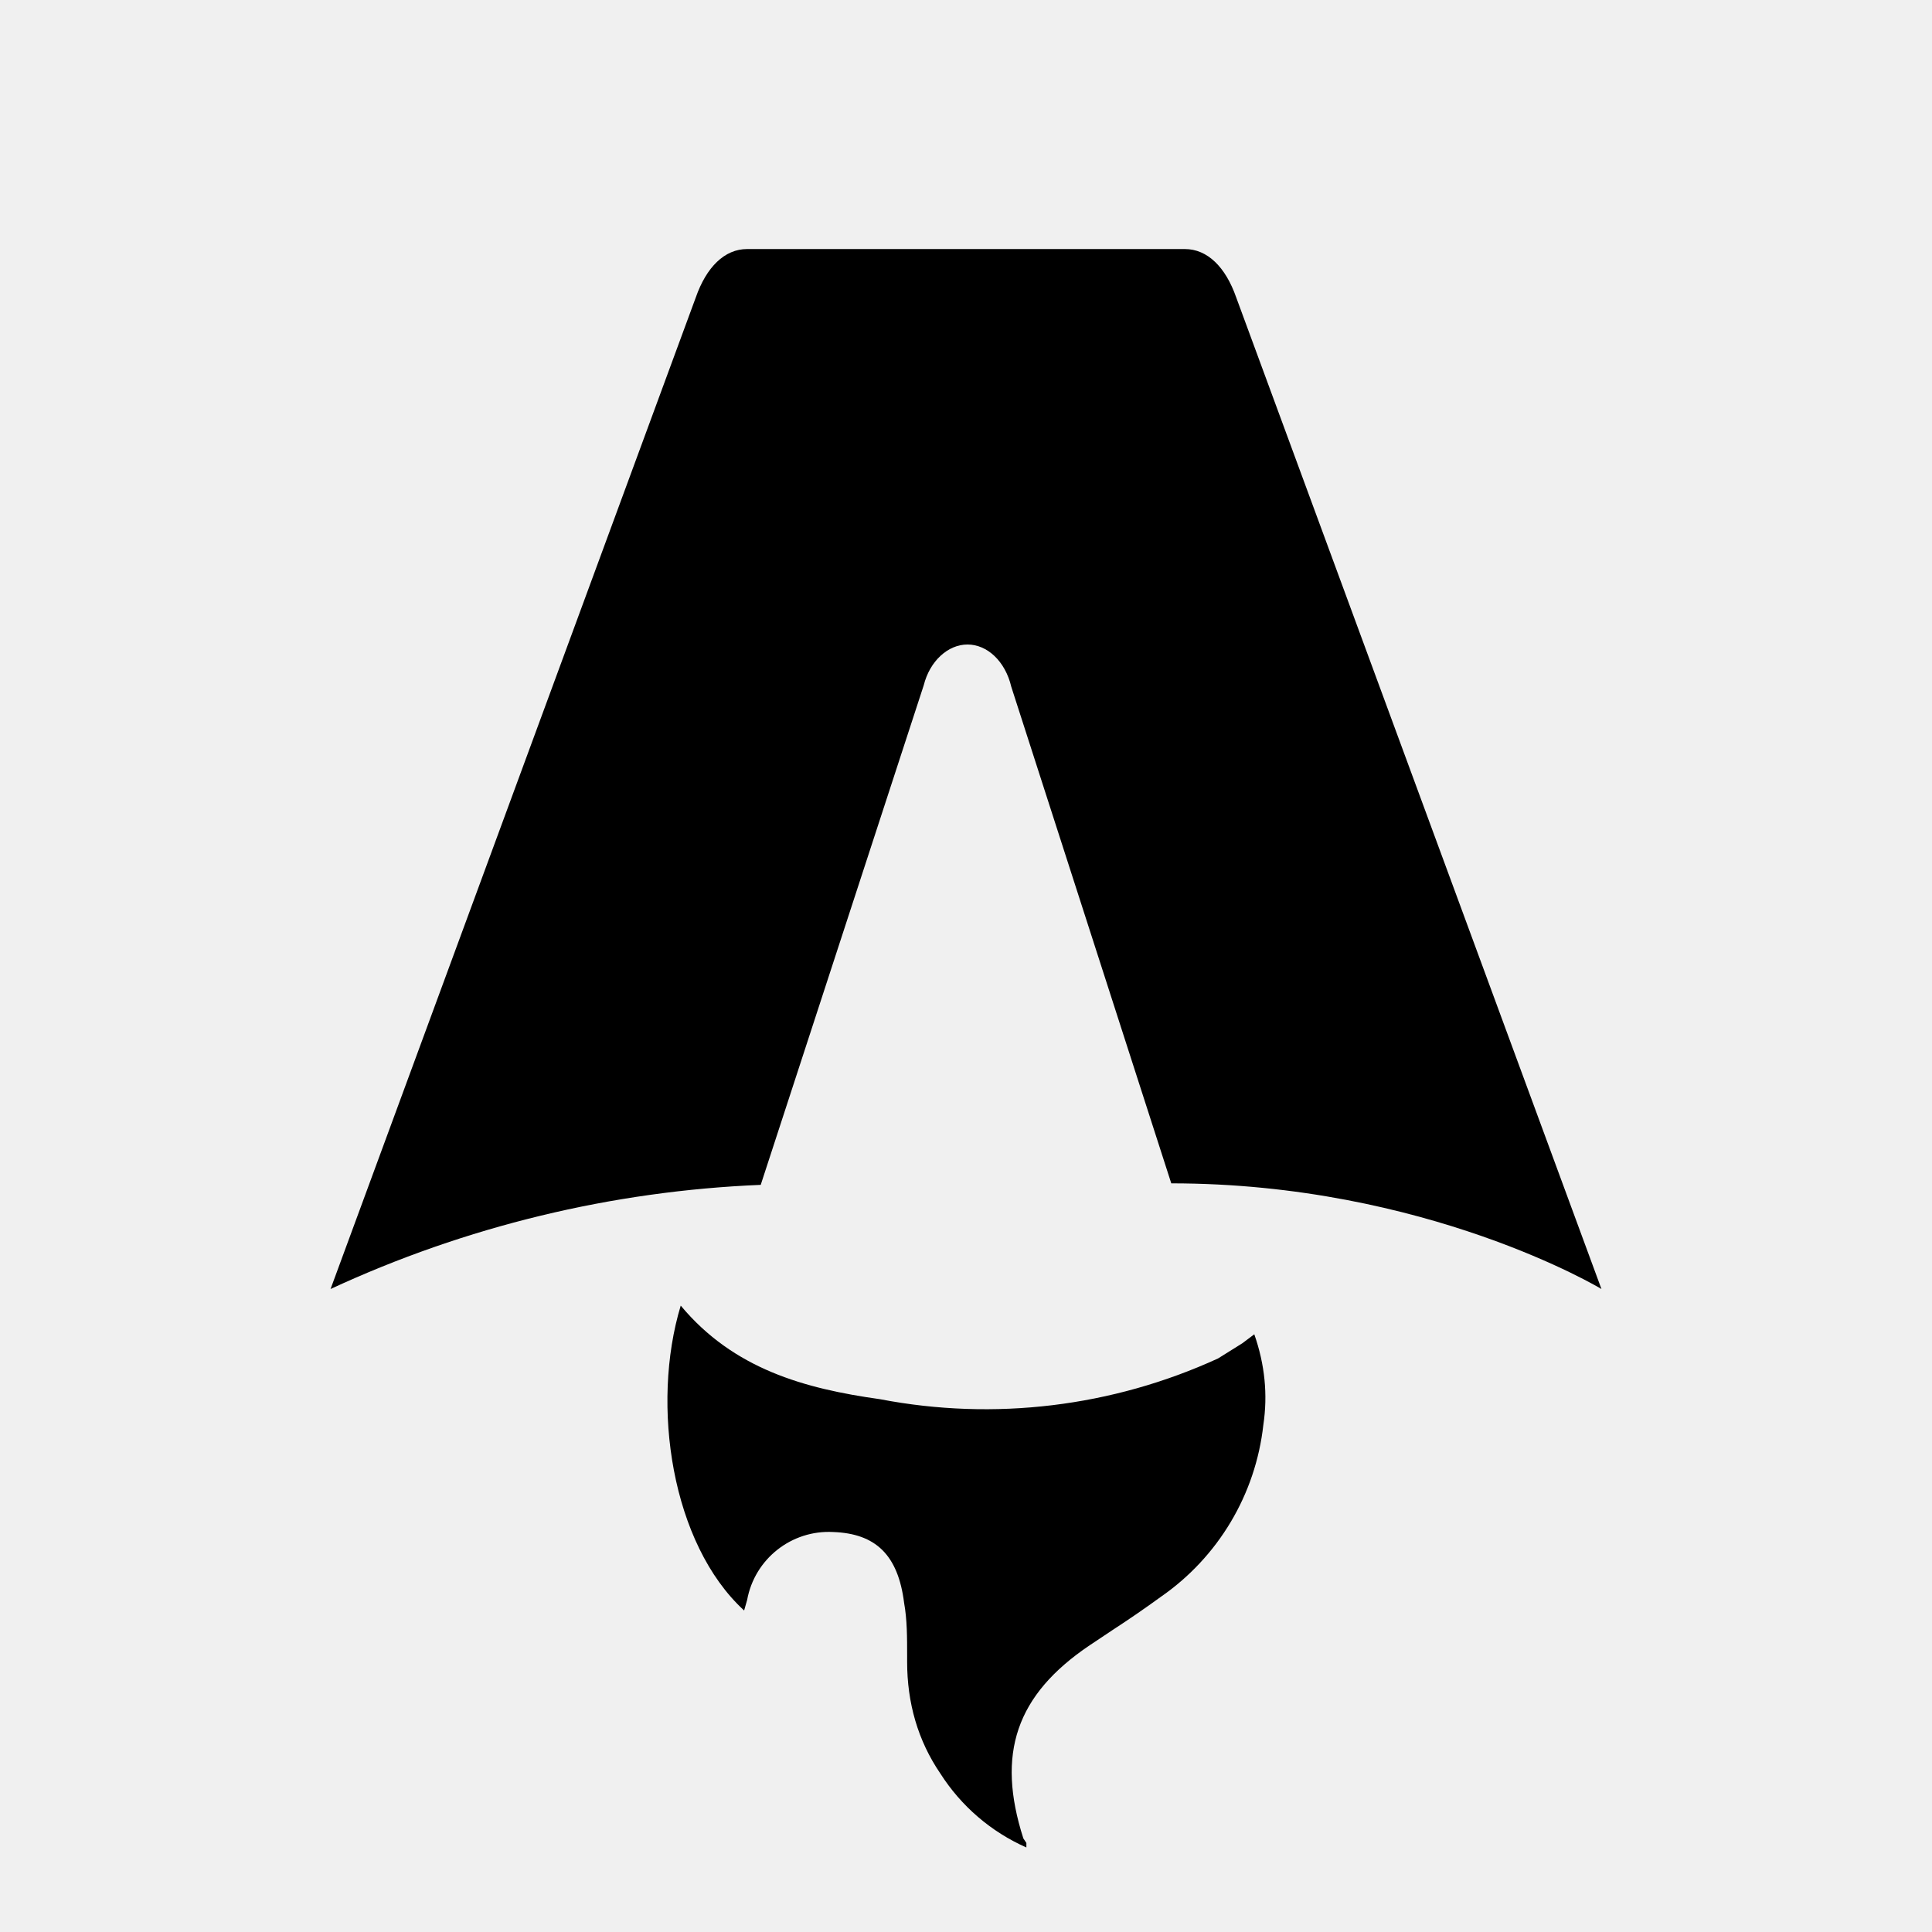
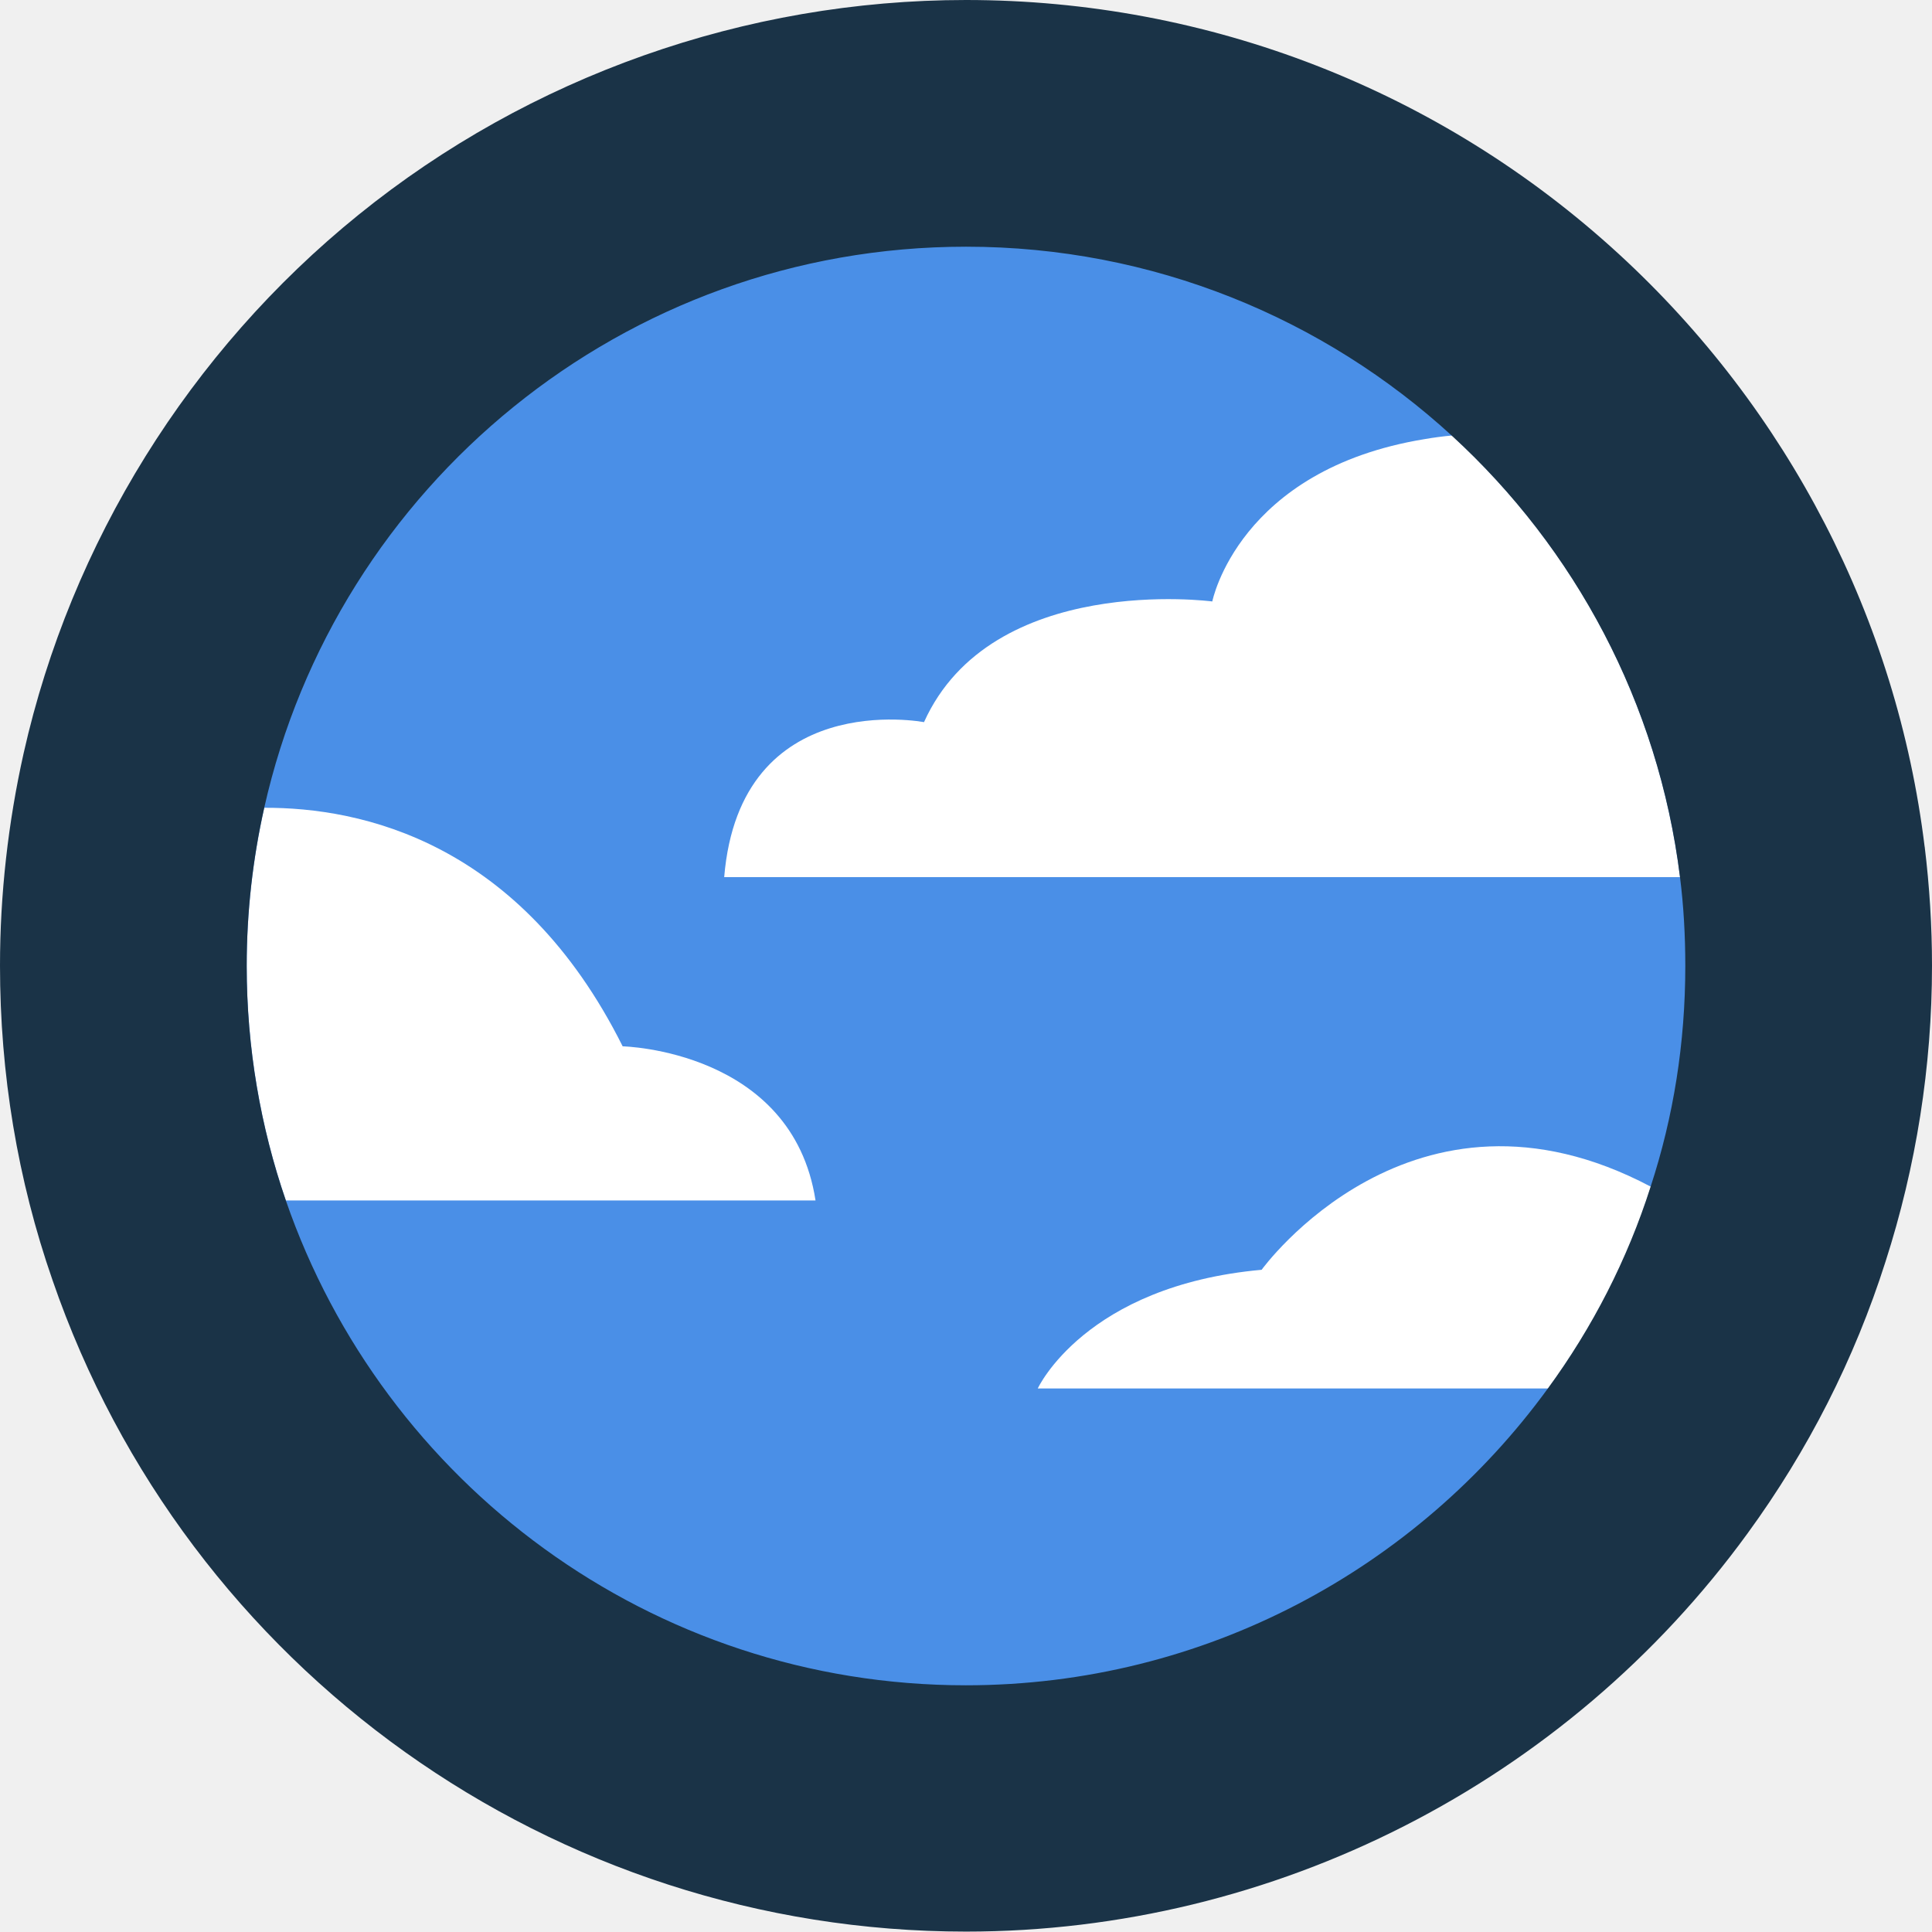
- <svg xmlns="http://www.w3.org/2000/svg" fill="none" viewBox="0 0 128 128">
-   <path d="M50.4 78.5a75.1 75.1 0 0 0-28.5 6.9l24.2-65.7c.7-2 1.9-3.2 3.4-3.2h29c1.5 0 2.7 1.2 3.4 3.2l24.2 65.7s-11.6-7-28.5-7L67 45.5c-.4-1.7-1.6-2.8-2.9-2.8-1.3 0-2.5 1.1-2.9 2.7L50.4 78.5Zm-1.1 28.2Zm-4.2-20.2c-2 6.6-.6 15.8 4.2 20.2a17.5 17.5 0 0 1 .2-.7 5.5 5.5 0 0 1 5.7-4.5c2.8.1 4.3 1.5 4.7 4.7.2 1.1.2 2.3.2 3.5v.4c0 2.7.7 5.2 2.2 7.4a13 13 0 0 0 5.7 4.9v-.3l-.2-.3c-1.8-5.6-.5-9.5 4.4-12.8l1.5-1a73 73 0 0 0 3.2-2.2 16 16 0 0 0 6.8-11.4c.3-2 .1-4-.6-6l-.8.6-1.6 1a37 37 0 0 1-22.4 2.7c-5-.7-9.7-2-13.2-6.2Z" />
-   <style>
-         path { fill: #000; }
-         @media (prefers-color-scheme: dark) {
-             path { fill: #FFF; }
-         }
+ <svg xmlns="http://www.w3.org/2000/svg" id="Layer_1" data-name="Layer 1" viewBox="0 0 47.38 47.38">
+   <defs>
+     <style>
+       .cls-1 {
+         fill: #1a3347;
+       }
+ 
+       .cls-1, .cls-2, .cls-3 {
+         stroke-width: 0px;
+       }
+ 
+       .cls-2 {
+         fill: #4A8FE7;
+       }
+ 
+       .cls-3 {
+         fill: #fff;
+       }
    </style>
+   </defs>
+   <path class="cls-2" d="M42.17,23.69c0,1.95-.3,3.85-.89,5.67-.6,1.86-1.48,3.6-2.63,5.18-3.47,4.77-9.07,7.63-14.97,7.63-7.88,0-14.91-5.01-17.48-12.46-.67-1.93-1.01-3.96-1.01-6.03,0-1.36.15-2.73.45-4.07,1.88-8.35,9.47-14.41,18.04-14.41,4.64,0,9.08,1.73,12.49,4.86,3.24,2.97,5.32,7,5.86,11.35.09.73.14,1.5.14,2.28Z" />
+   <path class="cls-3" d="M19.99,29.44H7.01c-.62-1.8-.96-3.74-.96-5.75,0-1.33.15-2.63.43-3.88,2.38-.01,6.28.83,8.79,5.85,0,0,4.16.09,4.73,3.78Z" />
+   <path class="cls-3" d="M40.49,29.1c-.57,1.79-1.43,3.46-2.52,4.95h-12.52s1.16-2.52,5.49-2.91c0,0,3.7-5.13,9.54-2.04Z" />
+   <path class="cls-3" d="M41.2,21.51h-23.44c.39-4.67,4.9-3.8,4.9-3.8,1.66-3.68,7.07-2.96,7.07-2.96,0,0,.64-3.23,5.2-3.98.23-.04.46-.07.68-.09,3.01,2.76,5.06,6.55,5.59,10.82Z" />
+   <path class="cls-1" d="M47.2,20.77c-.68-5.57-3.35-10.73-7.5-14.54C35.32,2.21,29.63,0,23.69,0c-5.41,0-10.7,1.87-14.9,5.27C4.65,8.62,1.74,13.31.58,18.47c-.38,1.7-.58,3.46-.58,5.21,0,2.65.43,5.25,1.29,7.72,3.29,9.55,12.29,15.97,22.4,15.97,7.56,0,14.72-3.65,19.17-9.77,1.48-2.03,2.62-4.27,3.38-6.66.75-2.33,1.14-4.78,1.14-7.26,0-.96-.06-1.94-.18-2.92ZM23.69,41.33c-7.73,0-14.29-4.97-16.68-11.89-.62-1.8-.96-3.74-.96-5.75,0-1.33.15-2.63.43-3.88,1.77-7.88,8.81-13.76,17.21-13.76,4.59,0,8.78,1.76,11.92,4.64,3.01,2.76,5.06,6.55,5.59,10.82.09.71.13,1.44.13,2.18,0,1.89-.29,3.7-.85,5.41-.57,1.79-1.43,3.46-2.52,4.95-3.21,4.41-8.41,7.28-14.28,7.28Z" />
</svg>
